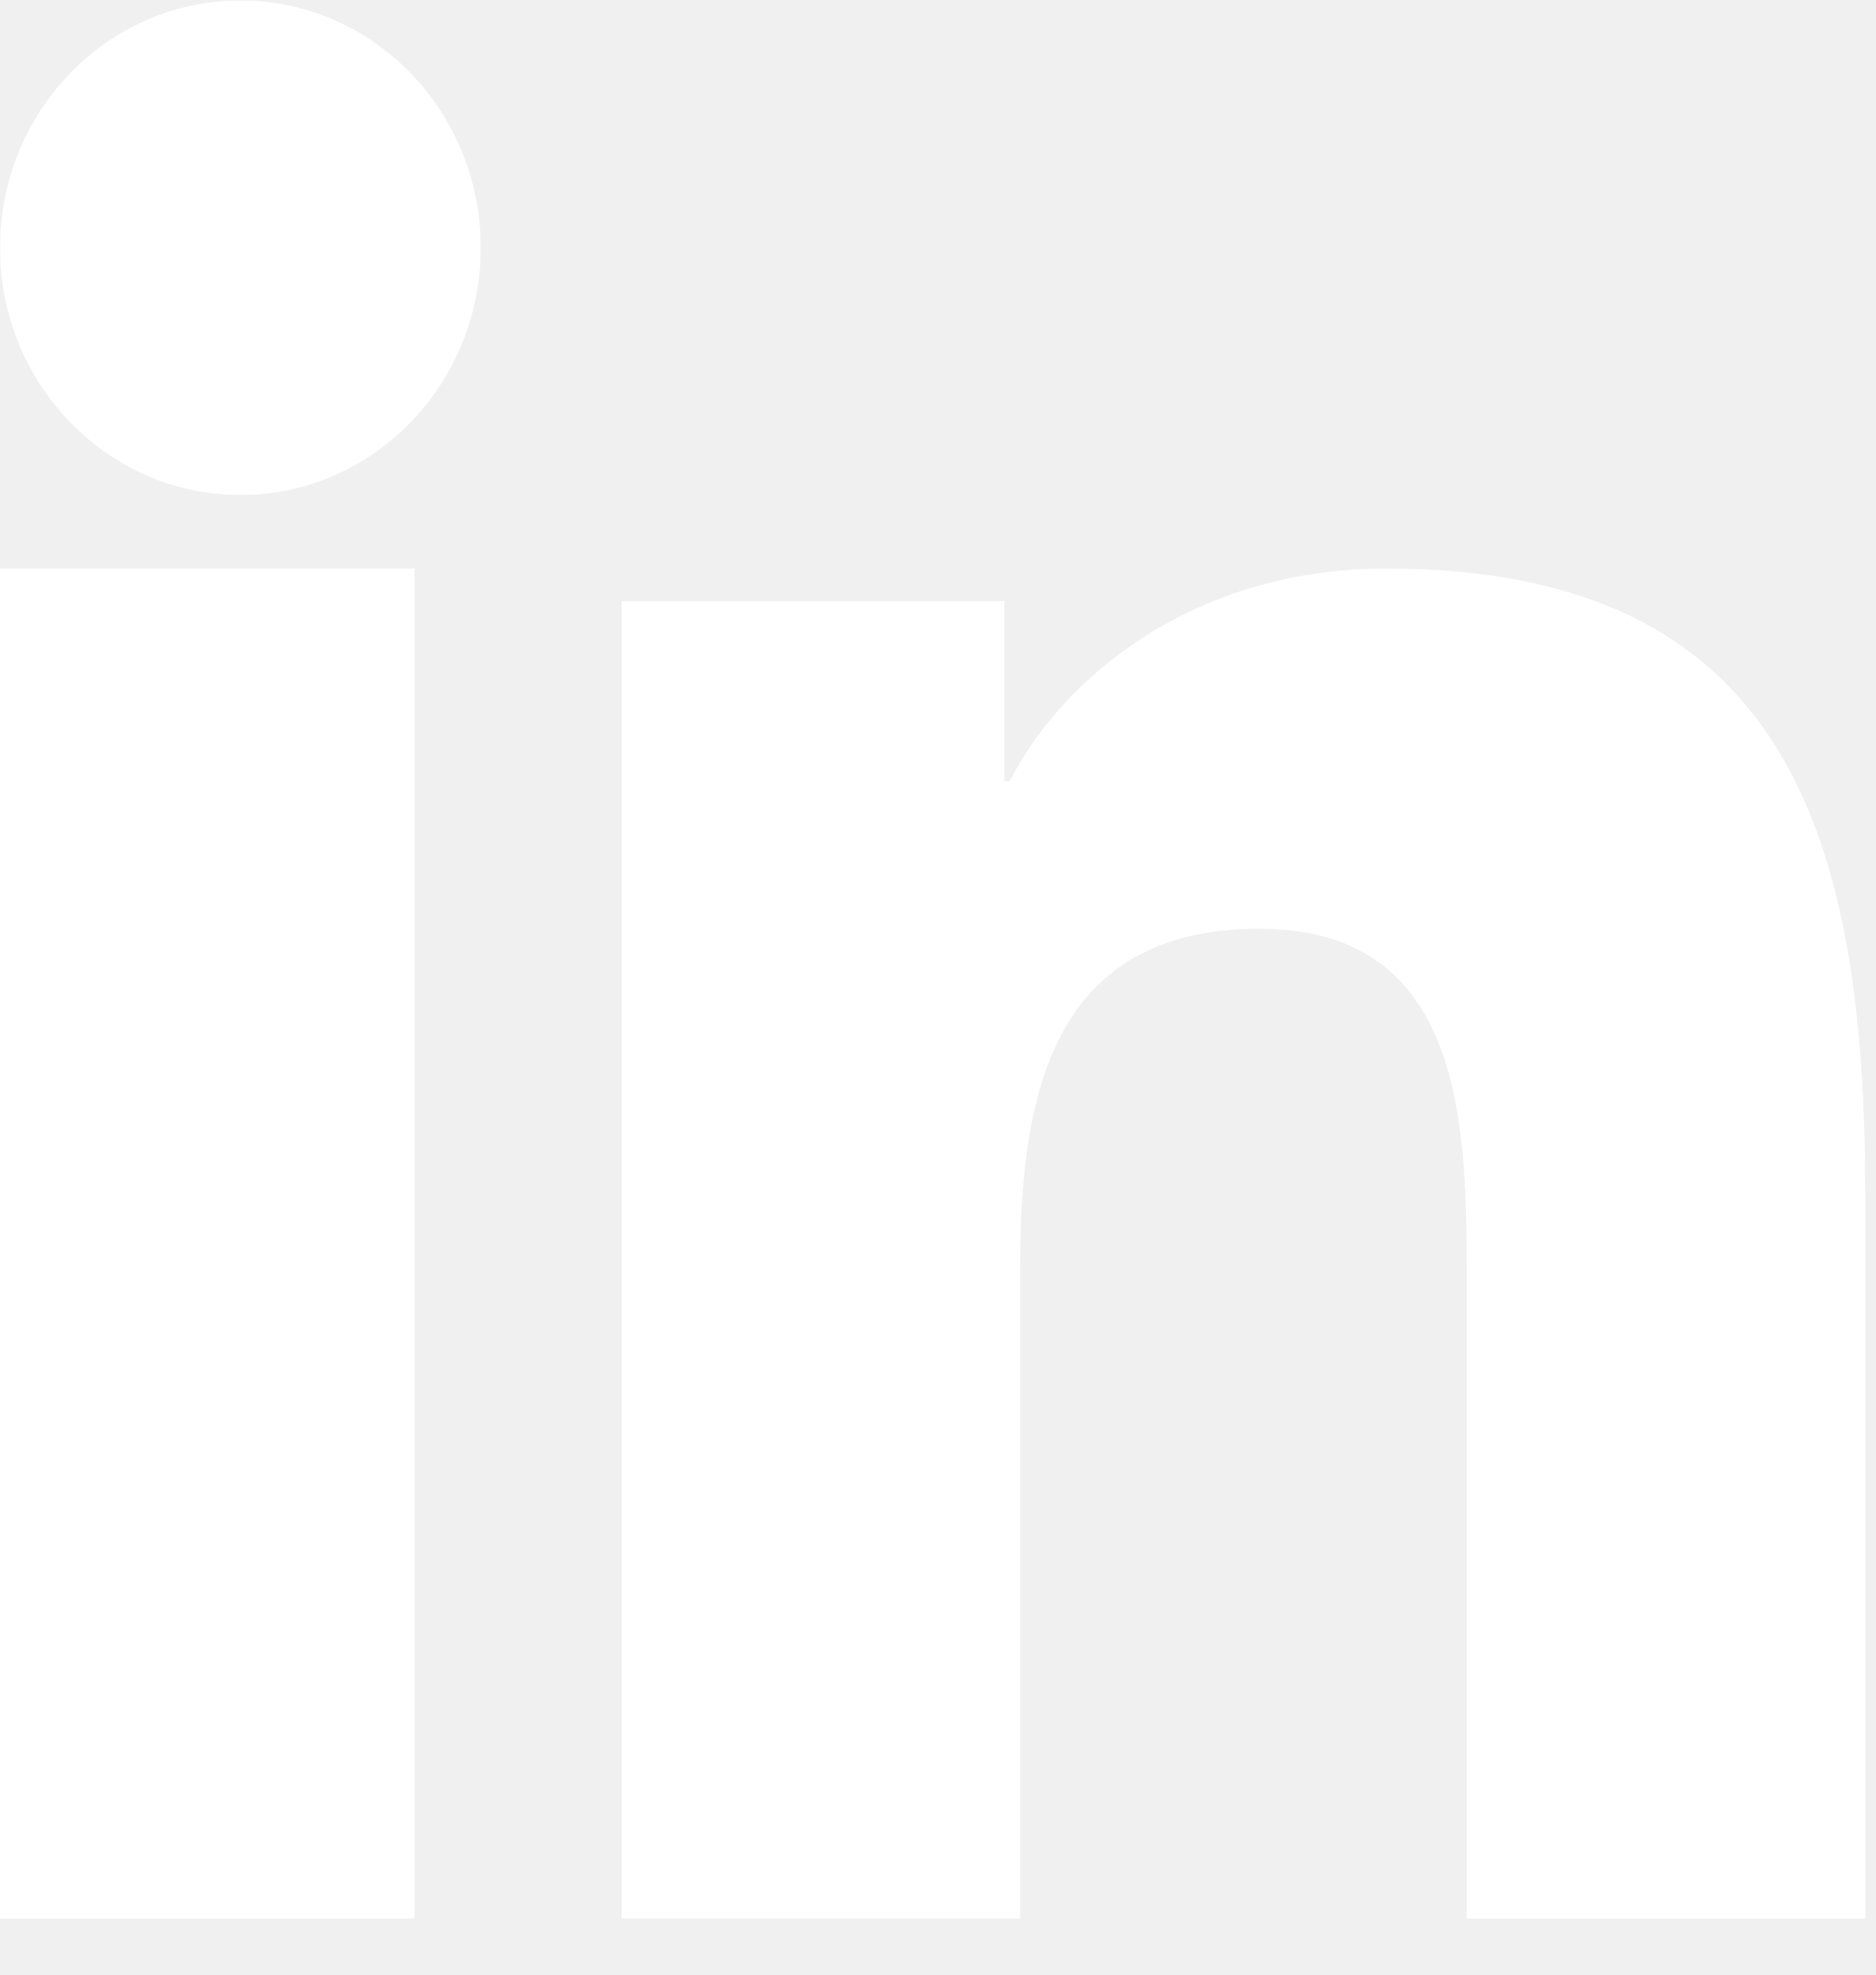
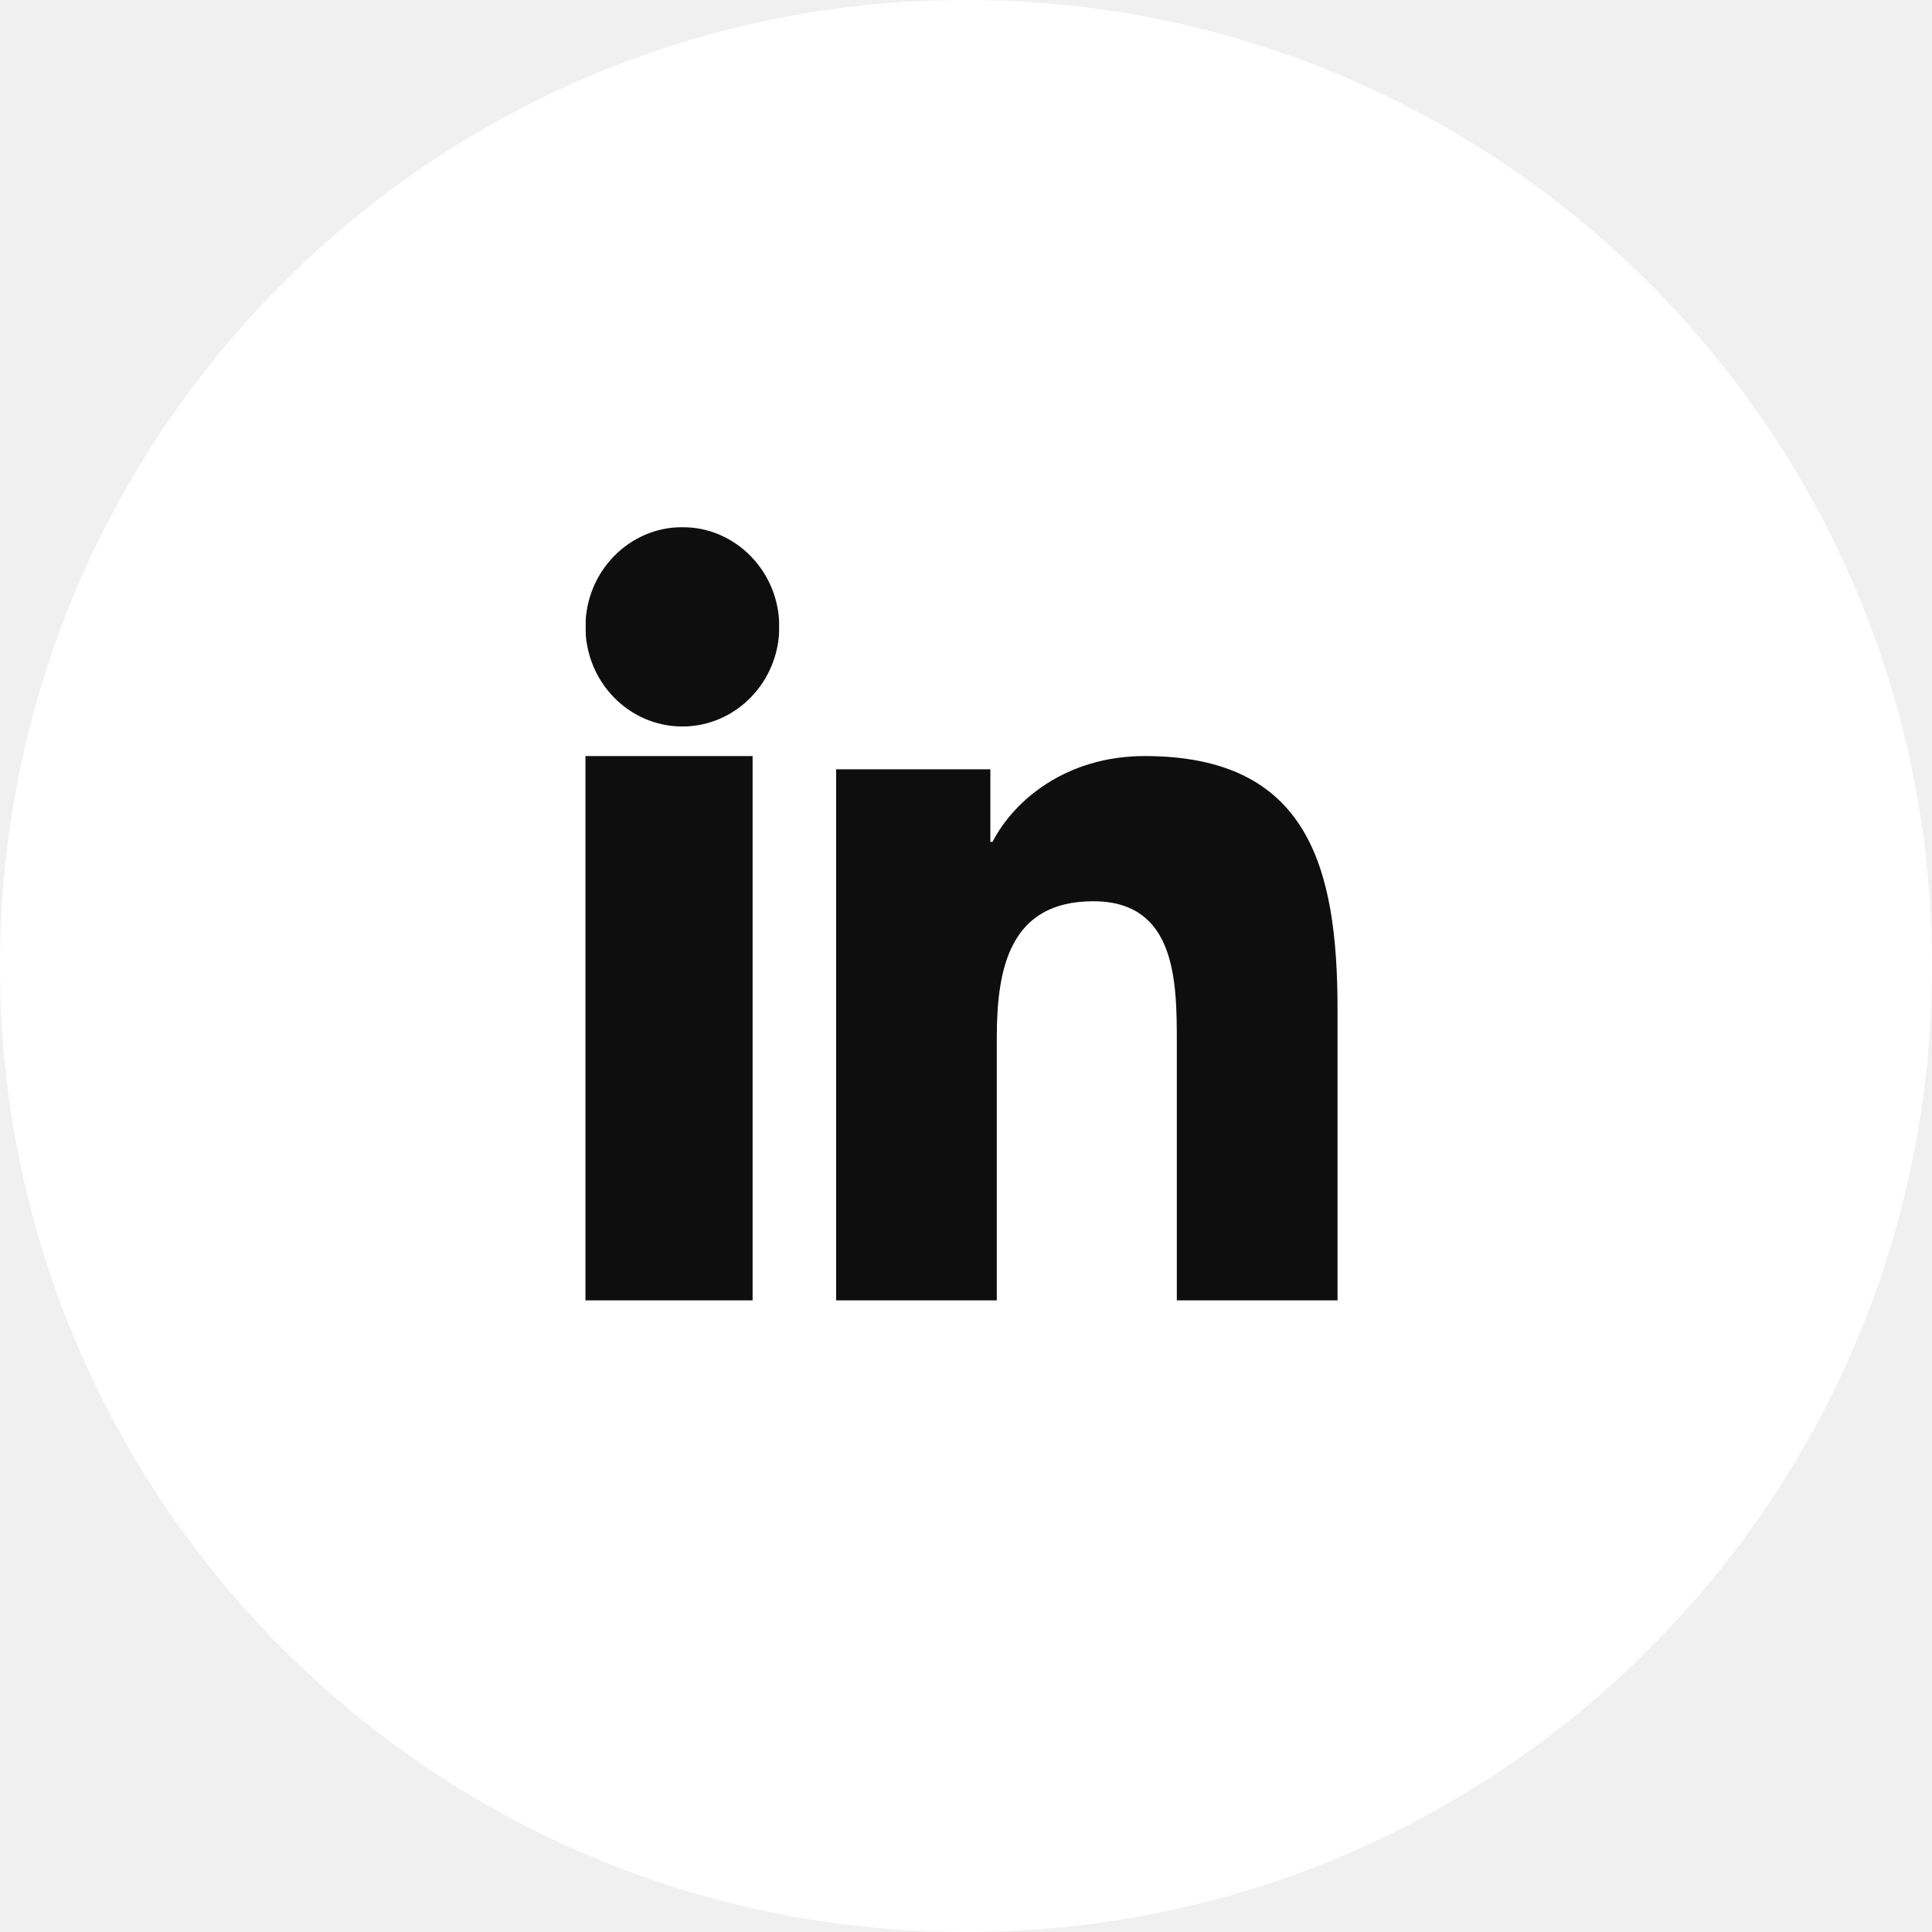
- <svg xmlns="http://www.w3.org/2000/svg" xmlns:xlink="http://www.w3.org/1999/xlink" width="19" height="20" viewBox="0 0 19 20">
+ <svg xmlns="http://www.w3.org/2000/svg" xmlns:xlink="http://www.w3.org/1999/xlink" width="33" height="33" viewBox="0 0 33 33">
  <defs>
-     <path id="a" d="M.003.005v5.008h4.866V.005H.003z" />
+     <path id="prefix__a" d="M0.002 0.004L0.002 3.409 3.311 3.409 3.311 0.004 0.002 0.004z" />
  </defs>
  <g fill="none" fill-rule="evenodd">
-     <g>
-       <mask id="b" fill="#fff">
-         <use xlink:href="#a" />
+     <circle cx="16.5" cy="16.5" r="16.5" fill="#FFF" />
+     <g transform="translate(10 9)">
+       <mask id="prefix__b" fill="#fff">
+         <use xlink:href="#prefix__a" />
      </mask>
-       <path fill="#FFF" d="M2.435.005C1.09.005 0 1.128 0 2.51 0 3.89 1.09 5.013 2.436 5.013c1.342 0 2.433-1.122 2.433-2.504S3.78.005 2.435.005z" mask="url(#b)" />
+       <path fill="#0E0E0F" d="M1.656.004C.741.004 0 .767 0 1.706c0 .94.74 1.703 1.656 1.703.913 0 1.655-.763 1.655-1.703 0-.94-.742-1.702-1.655-1.702z" mask="url(#prefix__b)" />
+       <path fill="#0E0E0F" d="M0 13.211L2.855 13.211 2.855 3.914 0 3.914zM9.551 3.914c-1.336 0-2.231.752-2.598 1.466h-.037V4.14H4.282v9.071h2.744V8.724c0-1.183.22-2.33 1.648-2.33 1.409 0 1.427 1.354 1.427 2.406v4.411h2.745V8.236c0-2.443-.513-4.322-3.295-4.322z" />
    </g>
-     <path fill="#FFF" d="M0 19.429h4.198V5.757H0zM14.046 5.757c-1.964 0-3.282 1.105-3.821 2.154h-.054V6.088H6.297v13.34h4.035V12.83c0-1.74.323-3.425 2.424-3.425 2.071 0 2.099 1.99 2.099 3.537v6.487h4.036v-7.317c0-3.592-.755-6.354-4.845-6.354z" />
  </g>
</svg>
